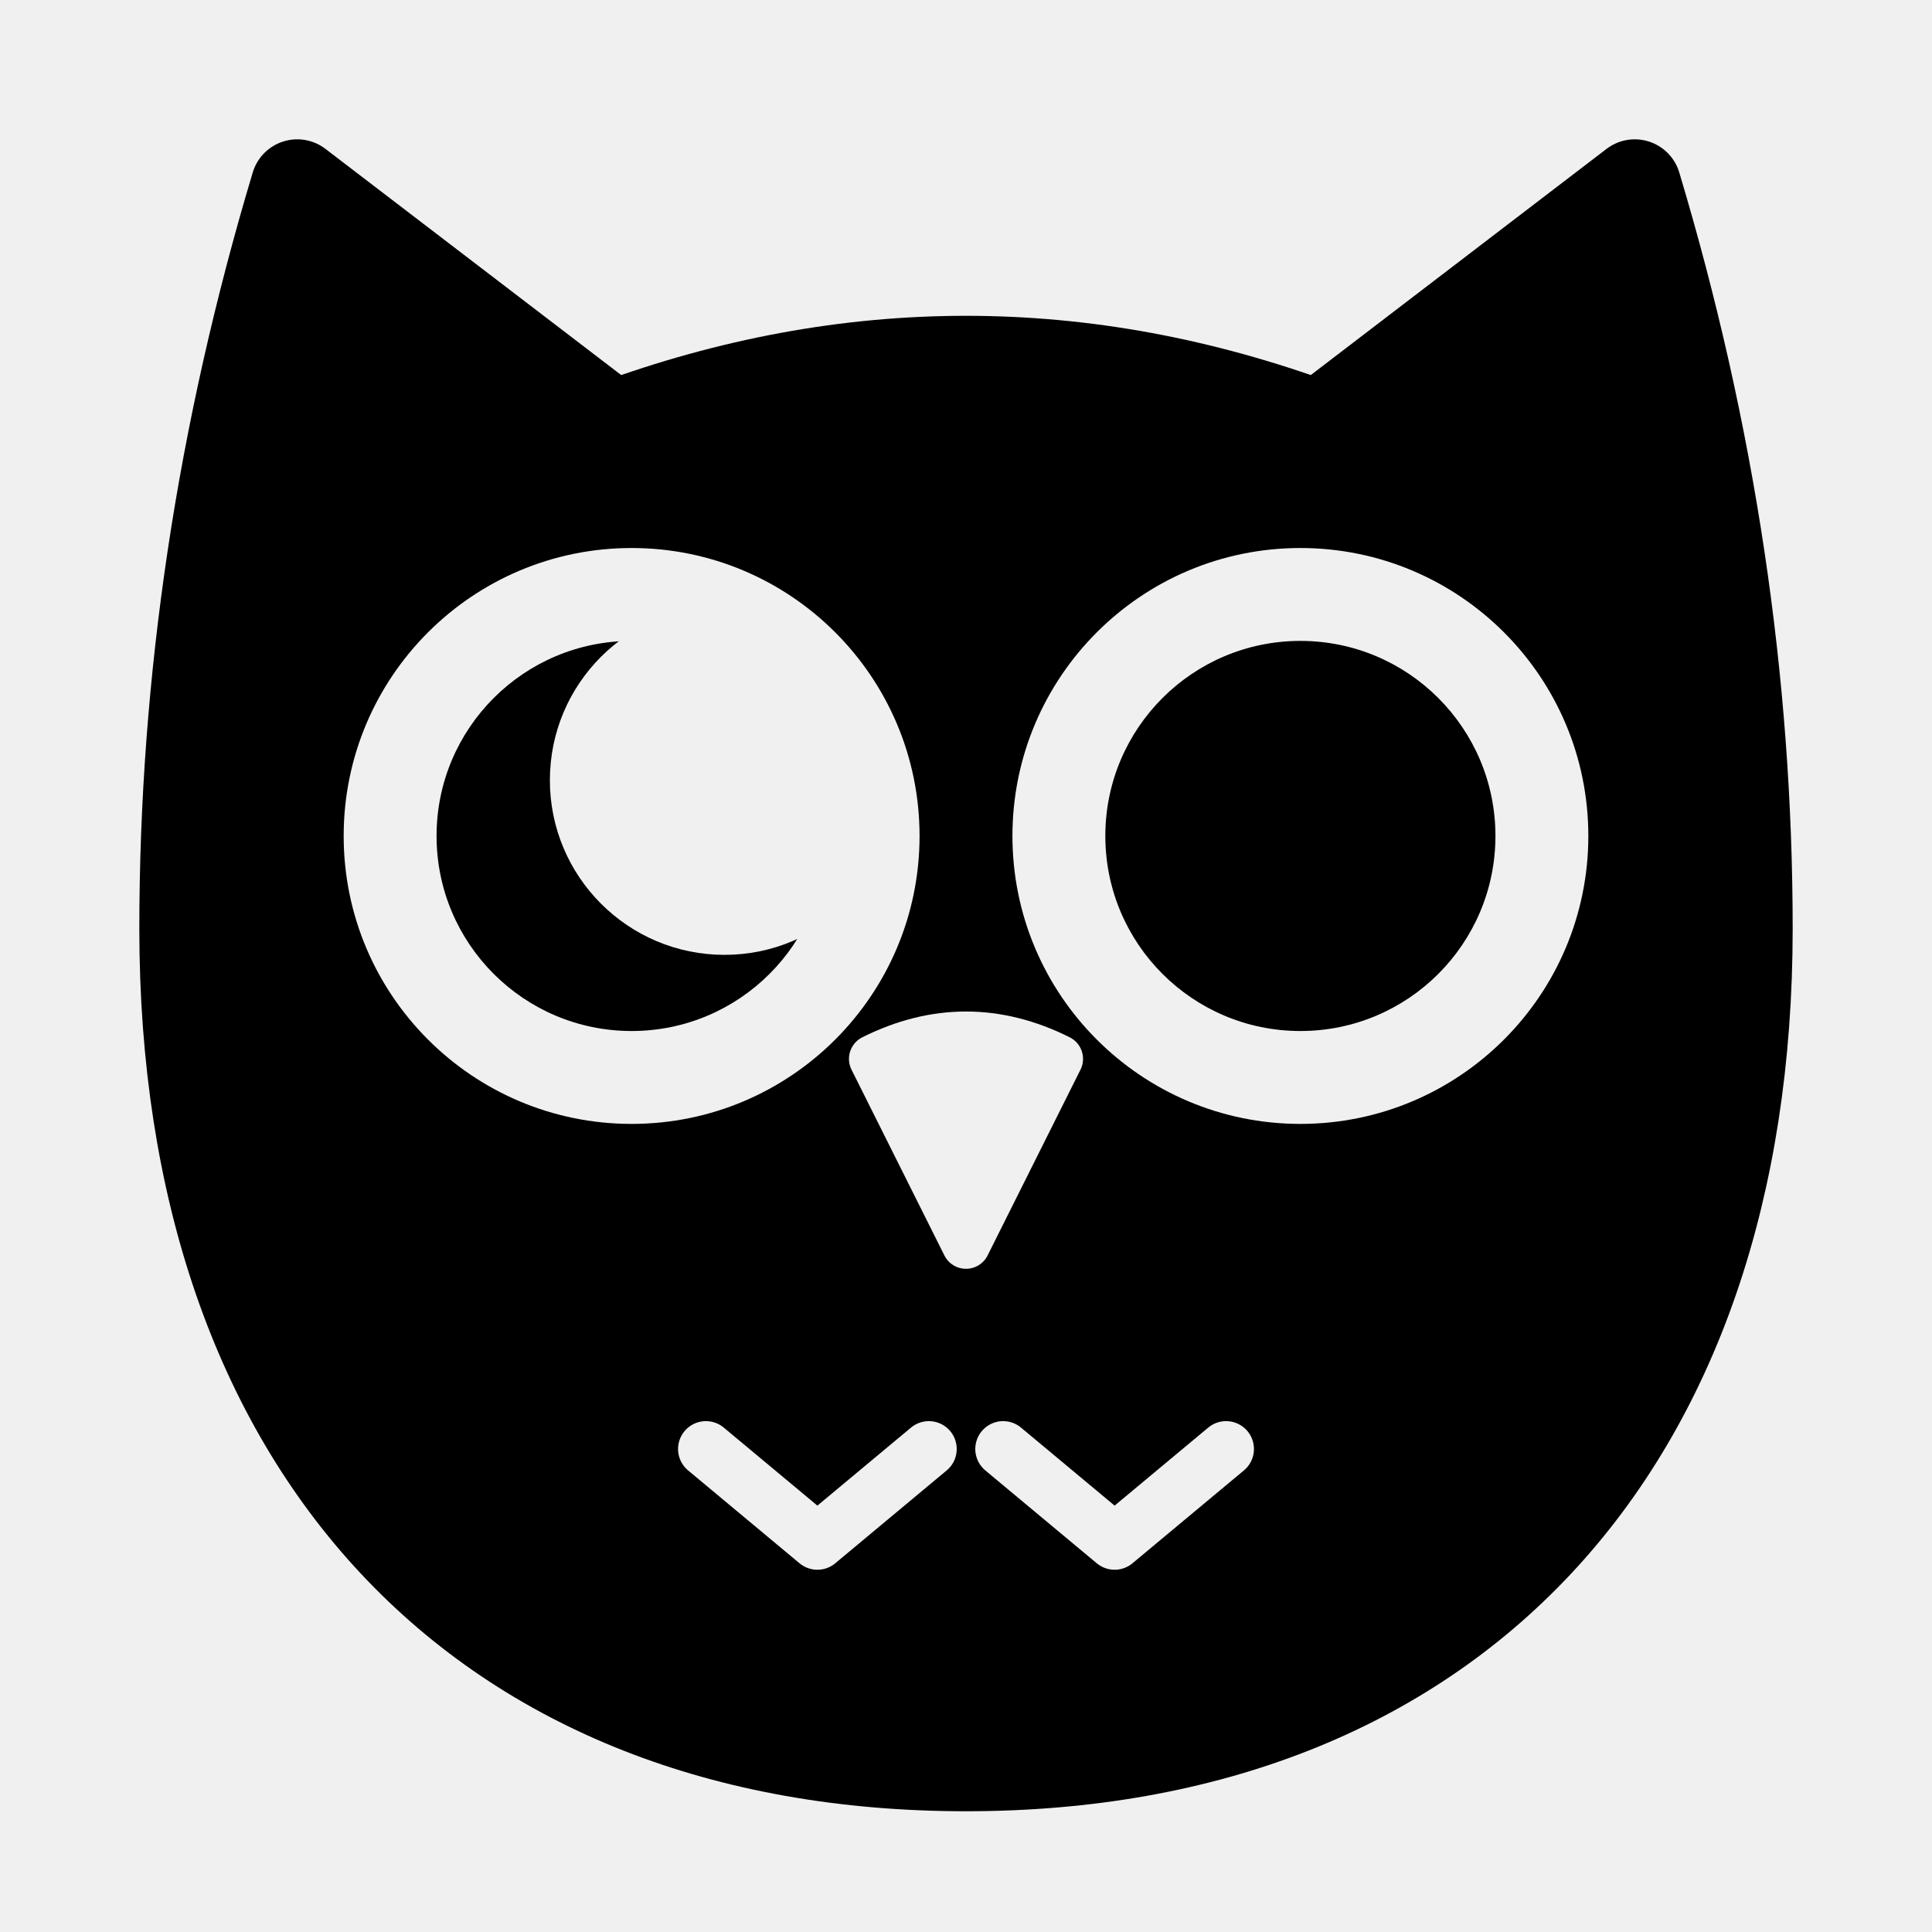
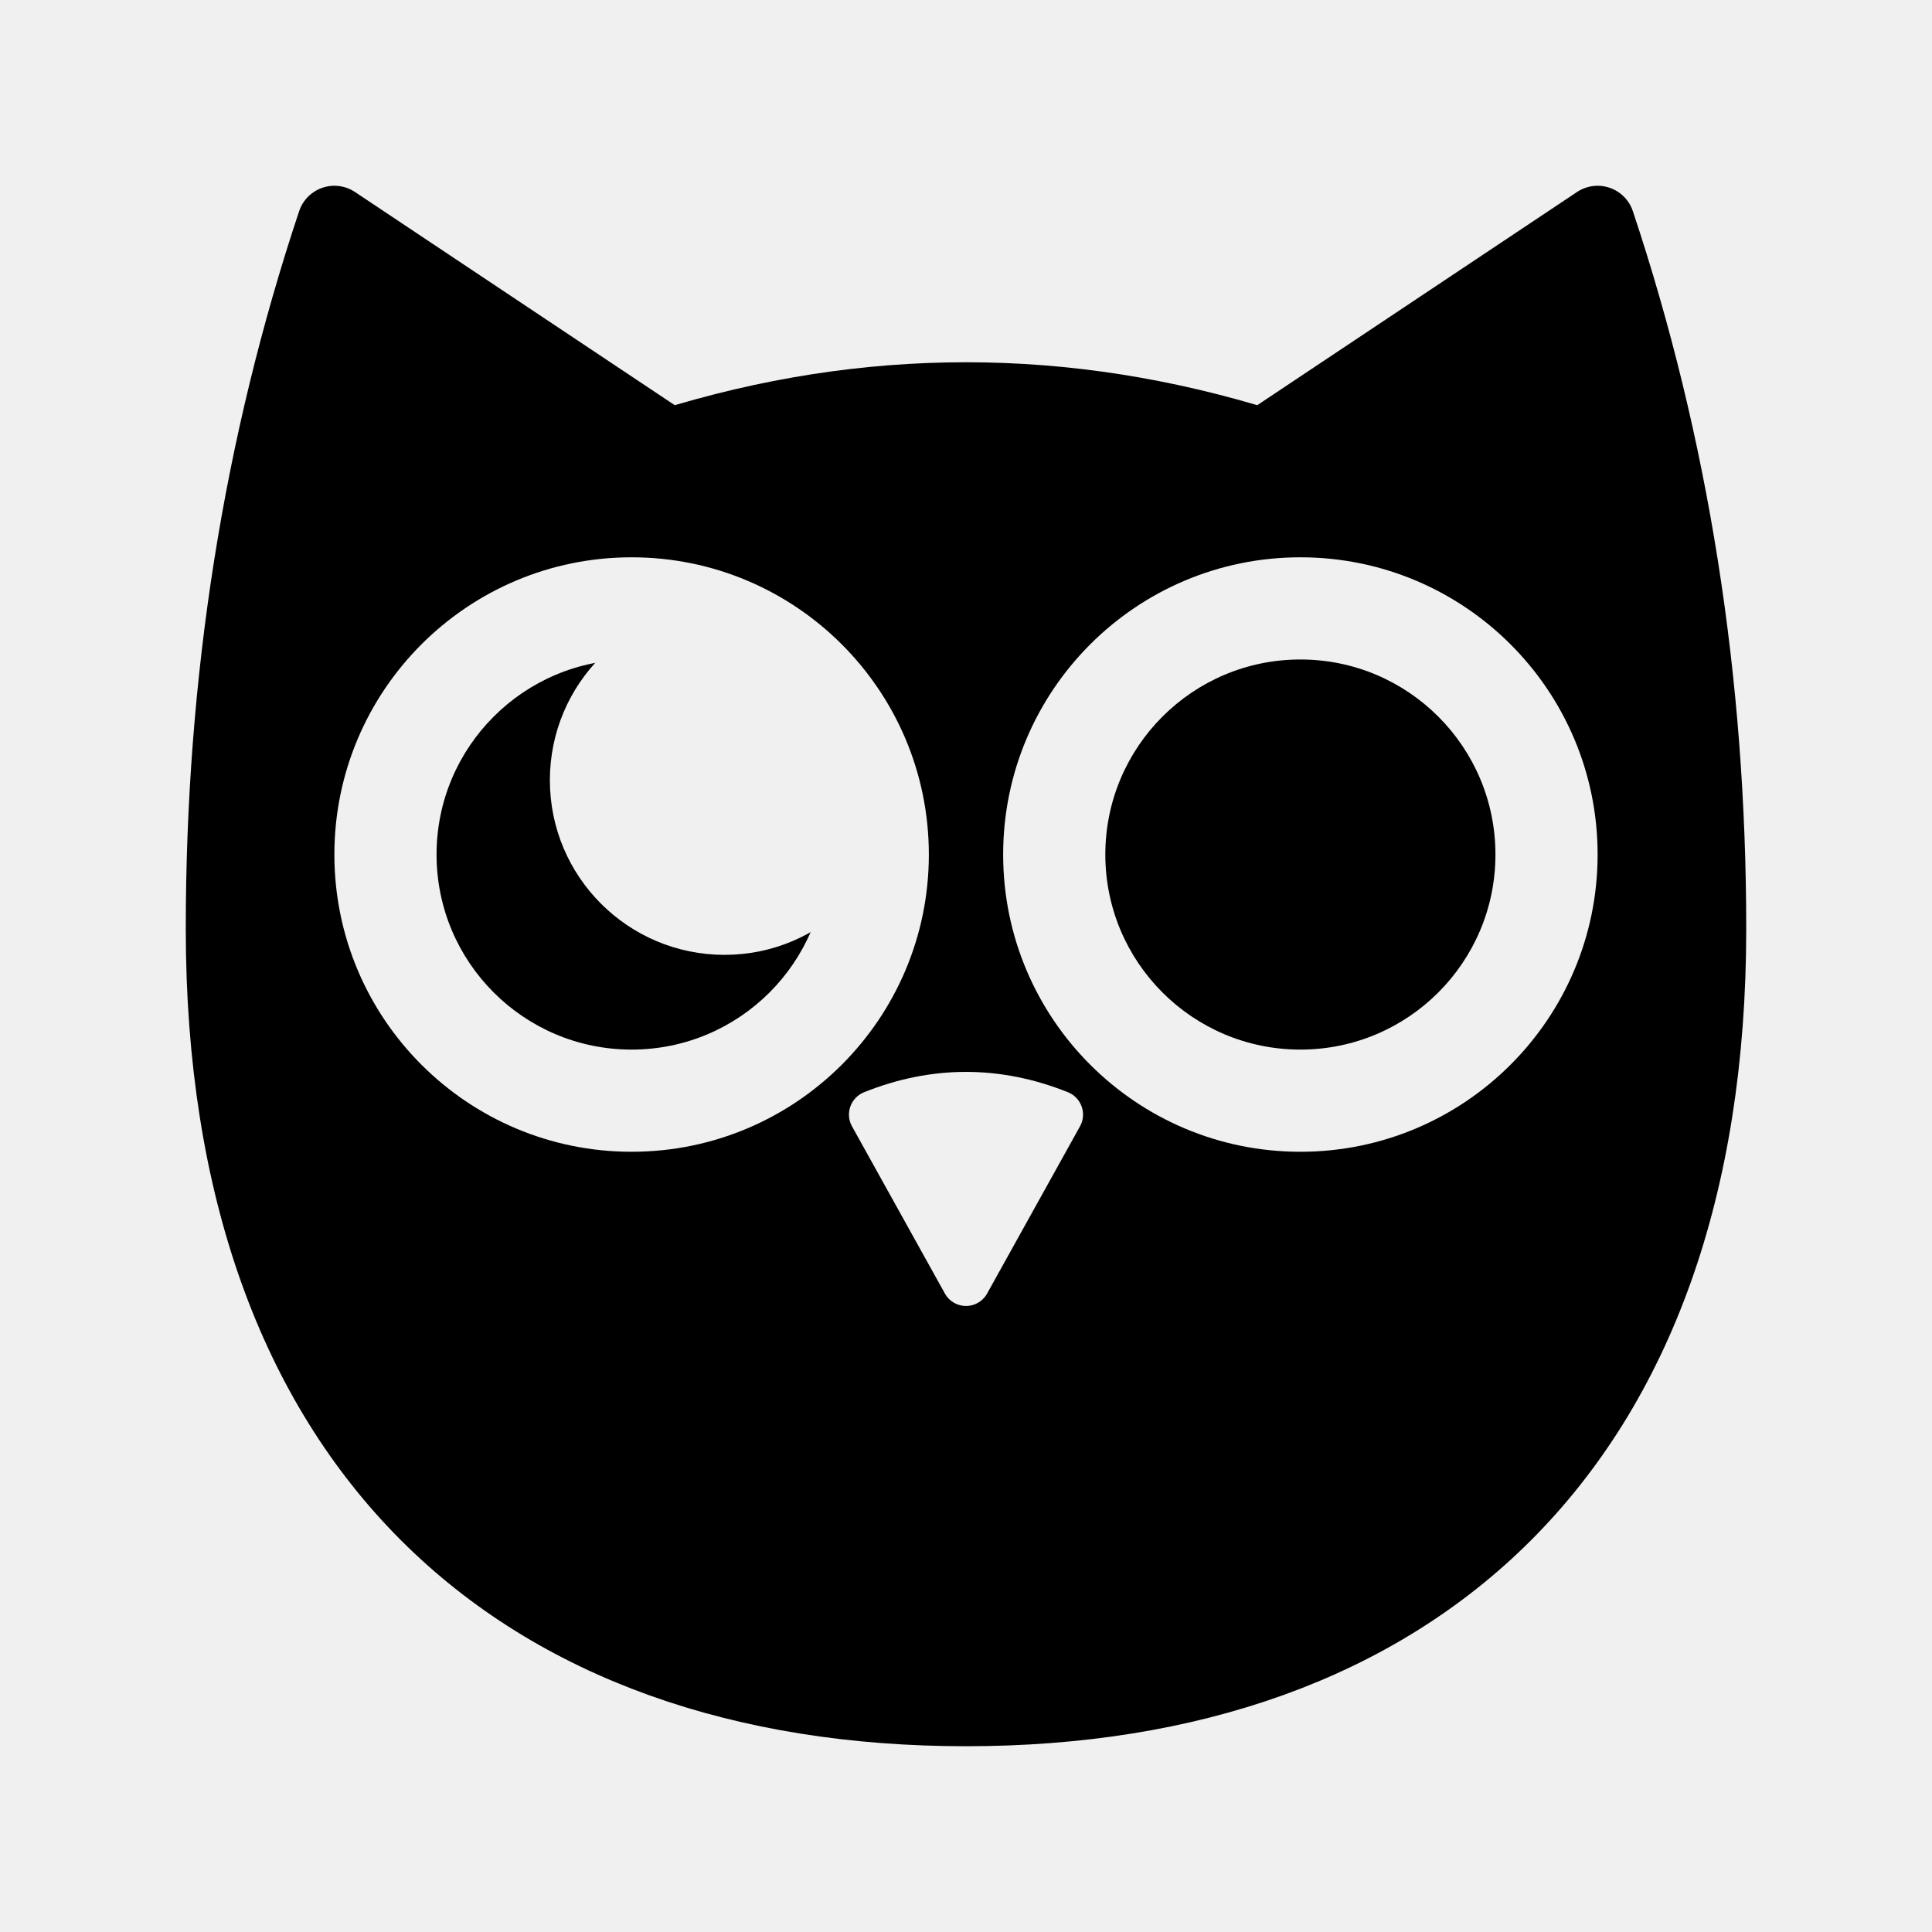
<svg xmlns="http://www.w3.org/2000/svg" viewBox="8 14 104 104" width="104" height="104">
  <defs>
    <mask id="ok" maskUnits="userSpaceOnUse" x="0" y="0" width="120" height="120">
      <rect width="120" height="120" fill="#fff" />
-       <circle cx="42" cy="59" r="15.5" fill="#000" />
-       <circle cx="78" cy="59" r="15.5" fill="#000" />
-       <path d="M55 71Q60 68.5 65 71L60 81Z" fill="#000" stroke="#000" stroke-width="2.6" stroke-linejoin="round" />
-       <path d="M46 92l6 5 6-5M62 92l6 5 6-5" fill="none" stroke="#000" stroke-width="3" stroke-linecap="round" stroke-linejoin="round" />
+       <circle cx="42" cy="60" r="16" fill="#000" />
+       <circle cx="78" cy="60" r="16" fill="#000" />
+       <path d="M55 74Q60 72 65 74L60 83Z" fill="#000" stroke="#000" stroke-width="2.6" stroke-linejoin="round" />
    </mask>
-     <mask id="om" maskUnits="userSpaceOnUse" x="20" y="35" width="44" height="48">
-       <rect x="20" y="35" width="44" height="48" fill="#fff" />
+     <mask id="om" maskUnits="userSpaceOnUse" x="20" y="36" width="44" height="48">
+       <rect x="20" y="36" width="44" height="48" fill="#fff" />
      <circle cx="47" cy="56" r="9.4" fill="#000" />
    </mask>
  </defs>
-   <path d="M24 24 41 37Q60 30 79 37L96 24Q102 44 102 64C102 92 86 109 60 109 34 109 18 92 18 64Q18 44 24 24Z" fill="#000000" stroke="#000000" stroke-width="5" stroke-linejoin="round" mask="url(#ok)" />
-   <circle cx="42" cy="59" r="10.5" fill="#000000" mask="url(#om)" />
-   <circle cx="78" cy="59" r="10.5" fill="#000000" />
+   <path d="M26 26 44 38Q60 33 76 38L94 26Q100 44 100 64C100 92 84 106 60 106 36 106 20 92 20 64Q20 44 26 26Z" fill="#000000" stroke="#000000" stroke-width="4" stroke-linejoin="round" mask="url(#ok)" />
+   <circle cx="42" cy="60" r="10.5" fill="#000000" mask="url(#om)" />
+   <circle cx="78" cy="60" r="10.5" fill="#000000" />
</svg>
